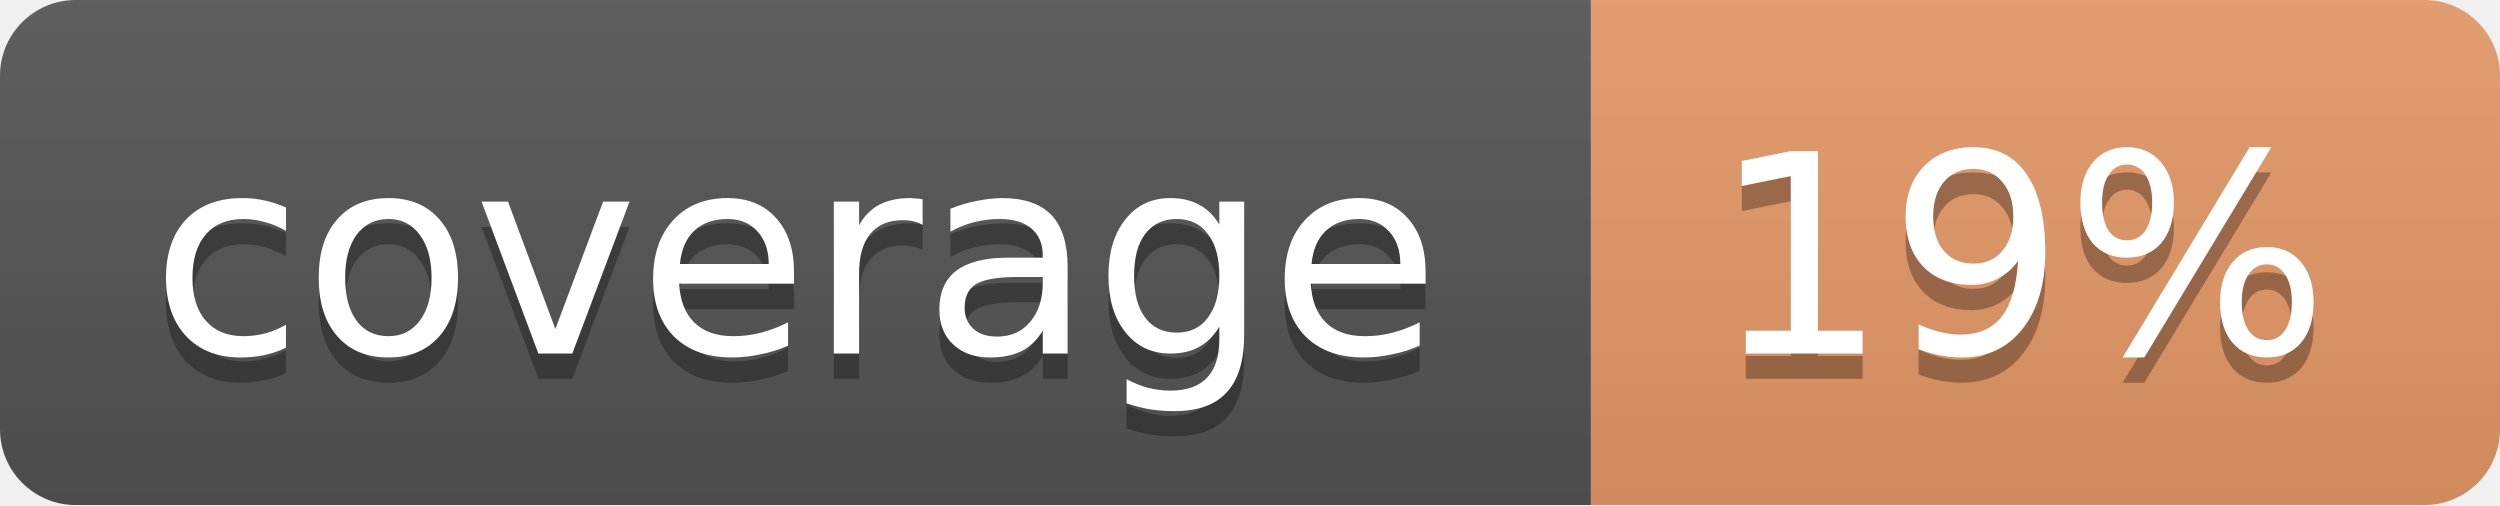
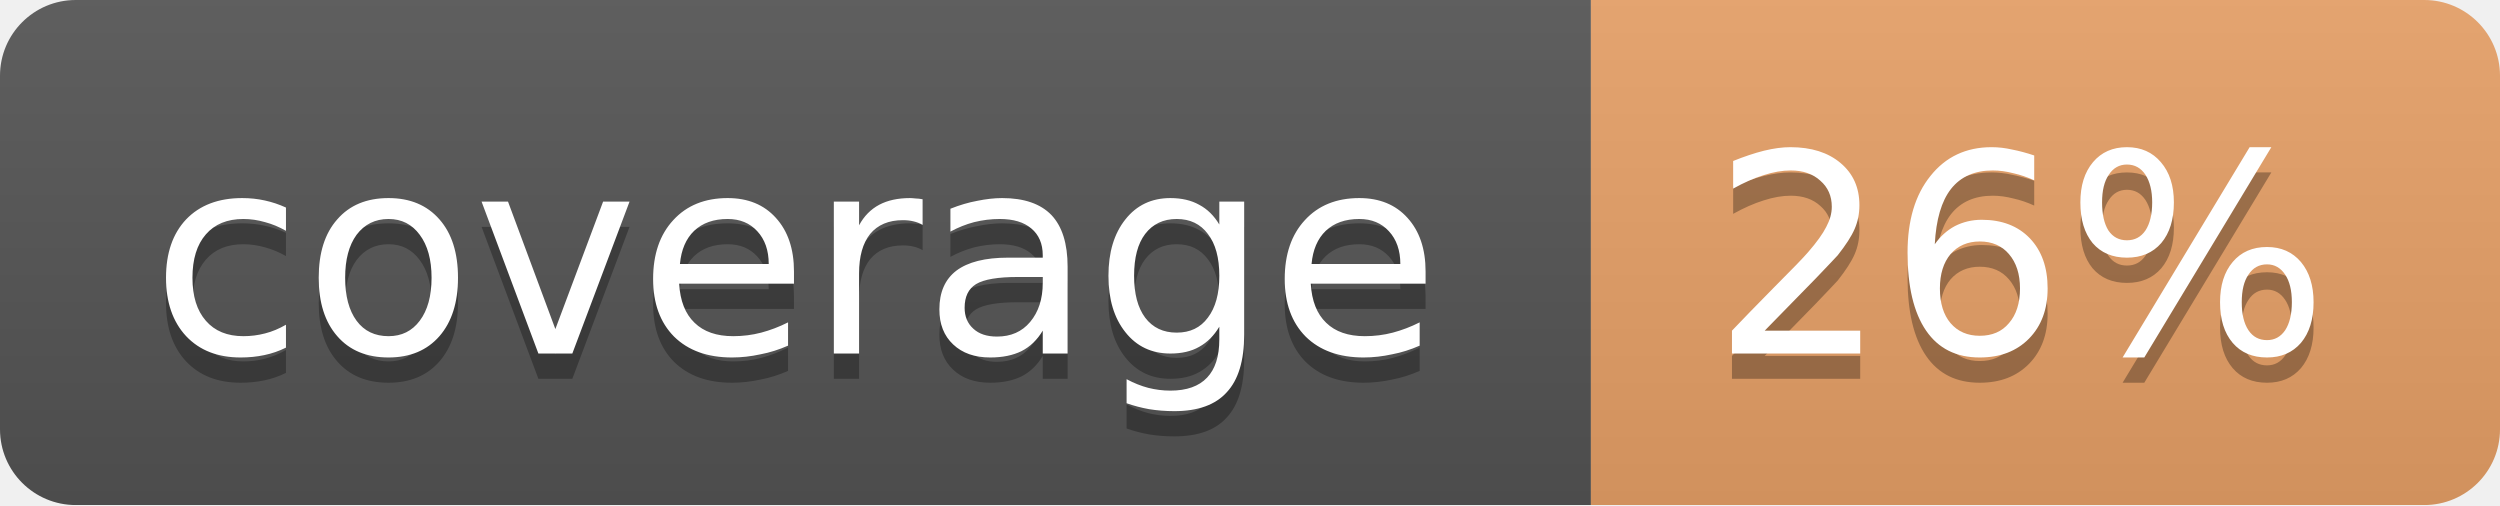
<svg xmlns="http://www.w3.org/2000/svg" width="99" height="20">
  <linearGradient id="b" x2="0" y2="100%">
    <stop offset="0" stop-color="#bbb" stop-opacity=".1" />
    <stop offset="1" stop-opacity=".1" />
  </linearGradient>
  <mask id="a">
    <rect width="99" height="20" rx="3" fill="#fff" />
  </mask>
  <g mask="url(#a)">
    <path fill="#555" d="M0 0h63v20H0z" />
-     <path fill="#e79a69" d="M63 0h36v20H63z" />
+     <path fill="#e9a268" d="M63 0h36v20H63z" />
    <path fill="url(#b)" d="M0 0h99v20H0z" />
  </g>
  <g fill="#fff" text-anchor="middle" font-family="DejaVu Sans,Verdana,Geneva,sans-serif" font-size="11">
    <text x="31.5" y="15" fill="#010101" fill-opacity=".3">coverage</text>
    <text x="31.5" y="14">coverage</text>
-     <text x="80" y="15" fill="#010101" fill-opacity=".3">19%</text>
-     <text x="80" y="14">19%</text>
+     <text x="80" y="15" fill="#010101" fill-opacity=".3">26%</text>
+     <text x="80" y="14">26%</text>
  </g>
</svg>
